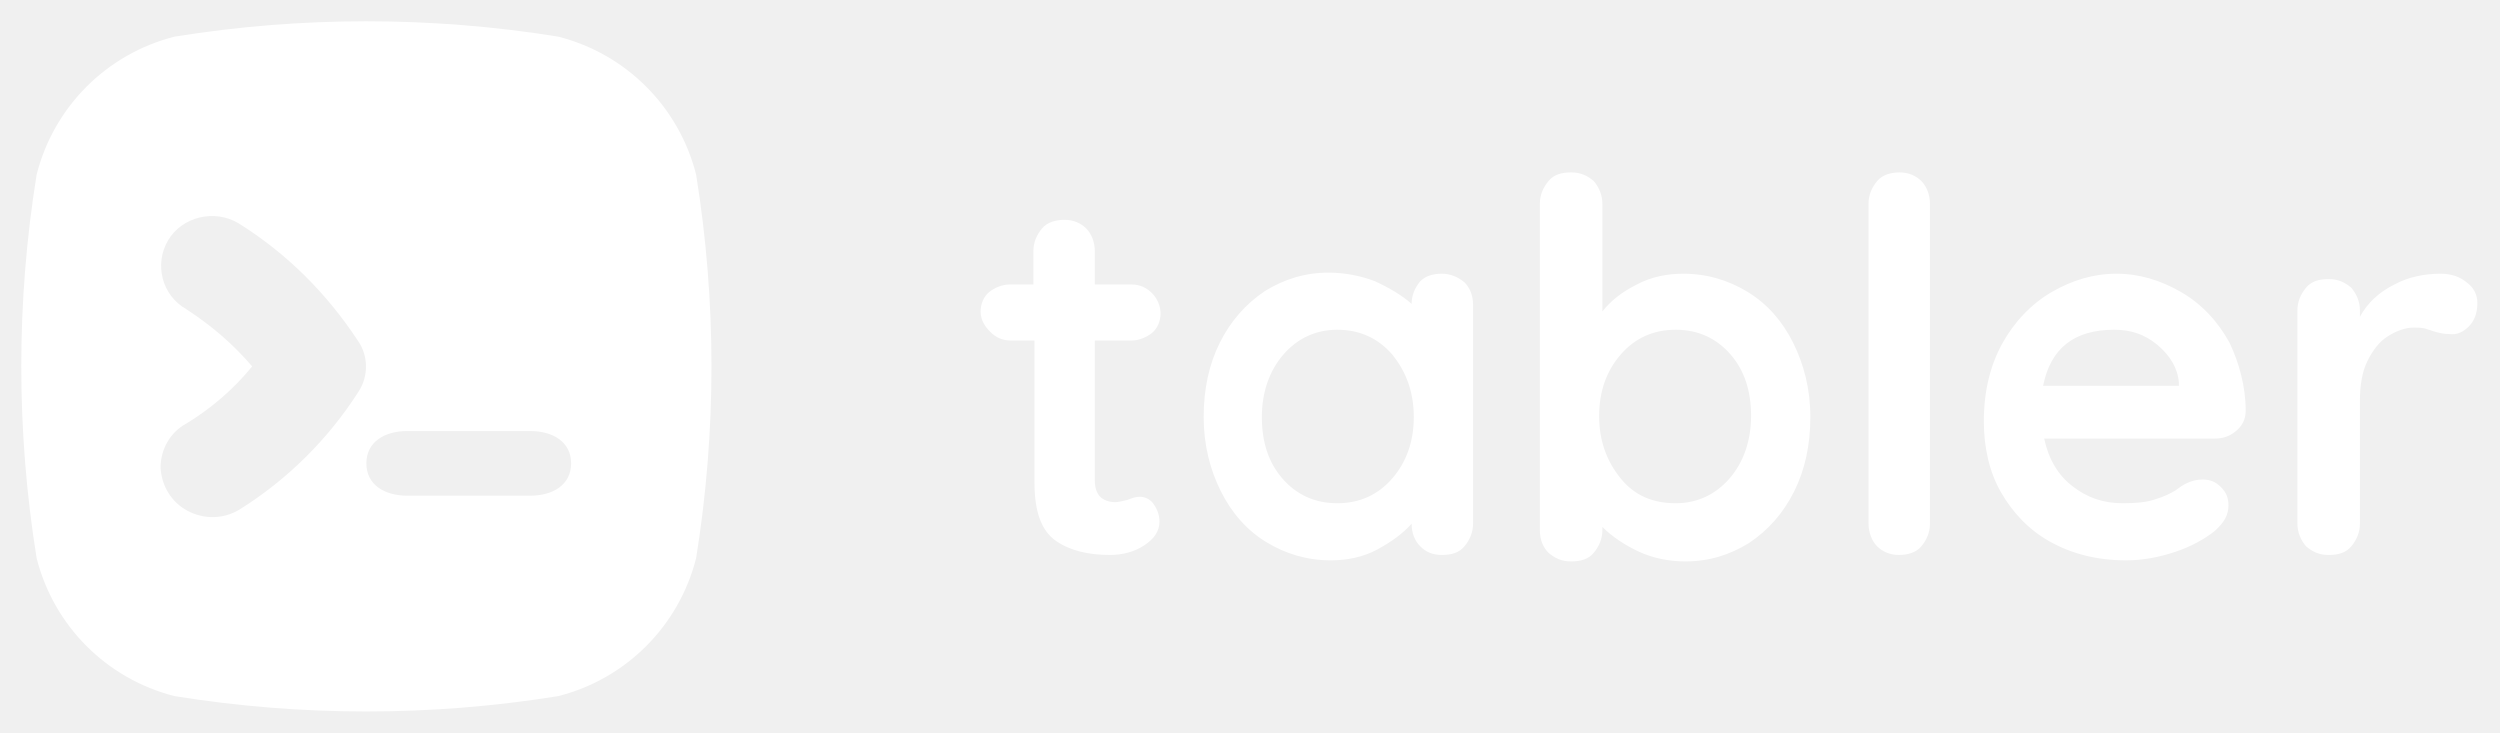
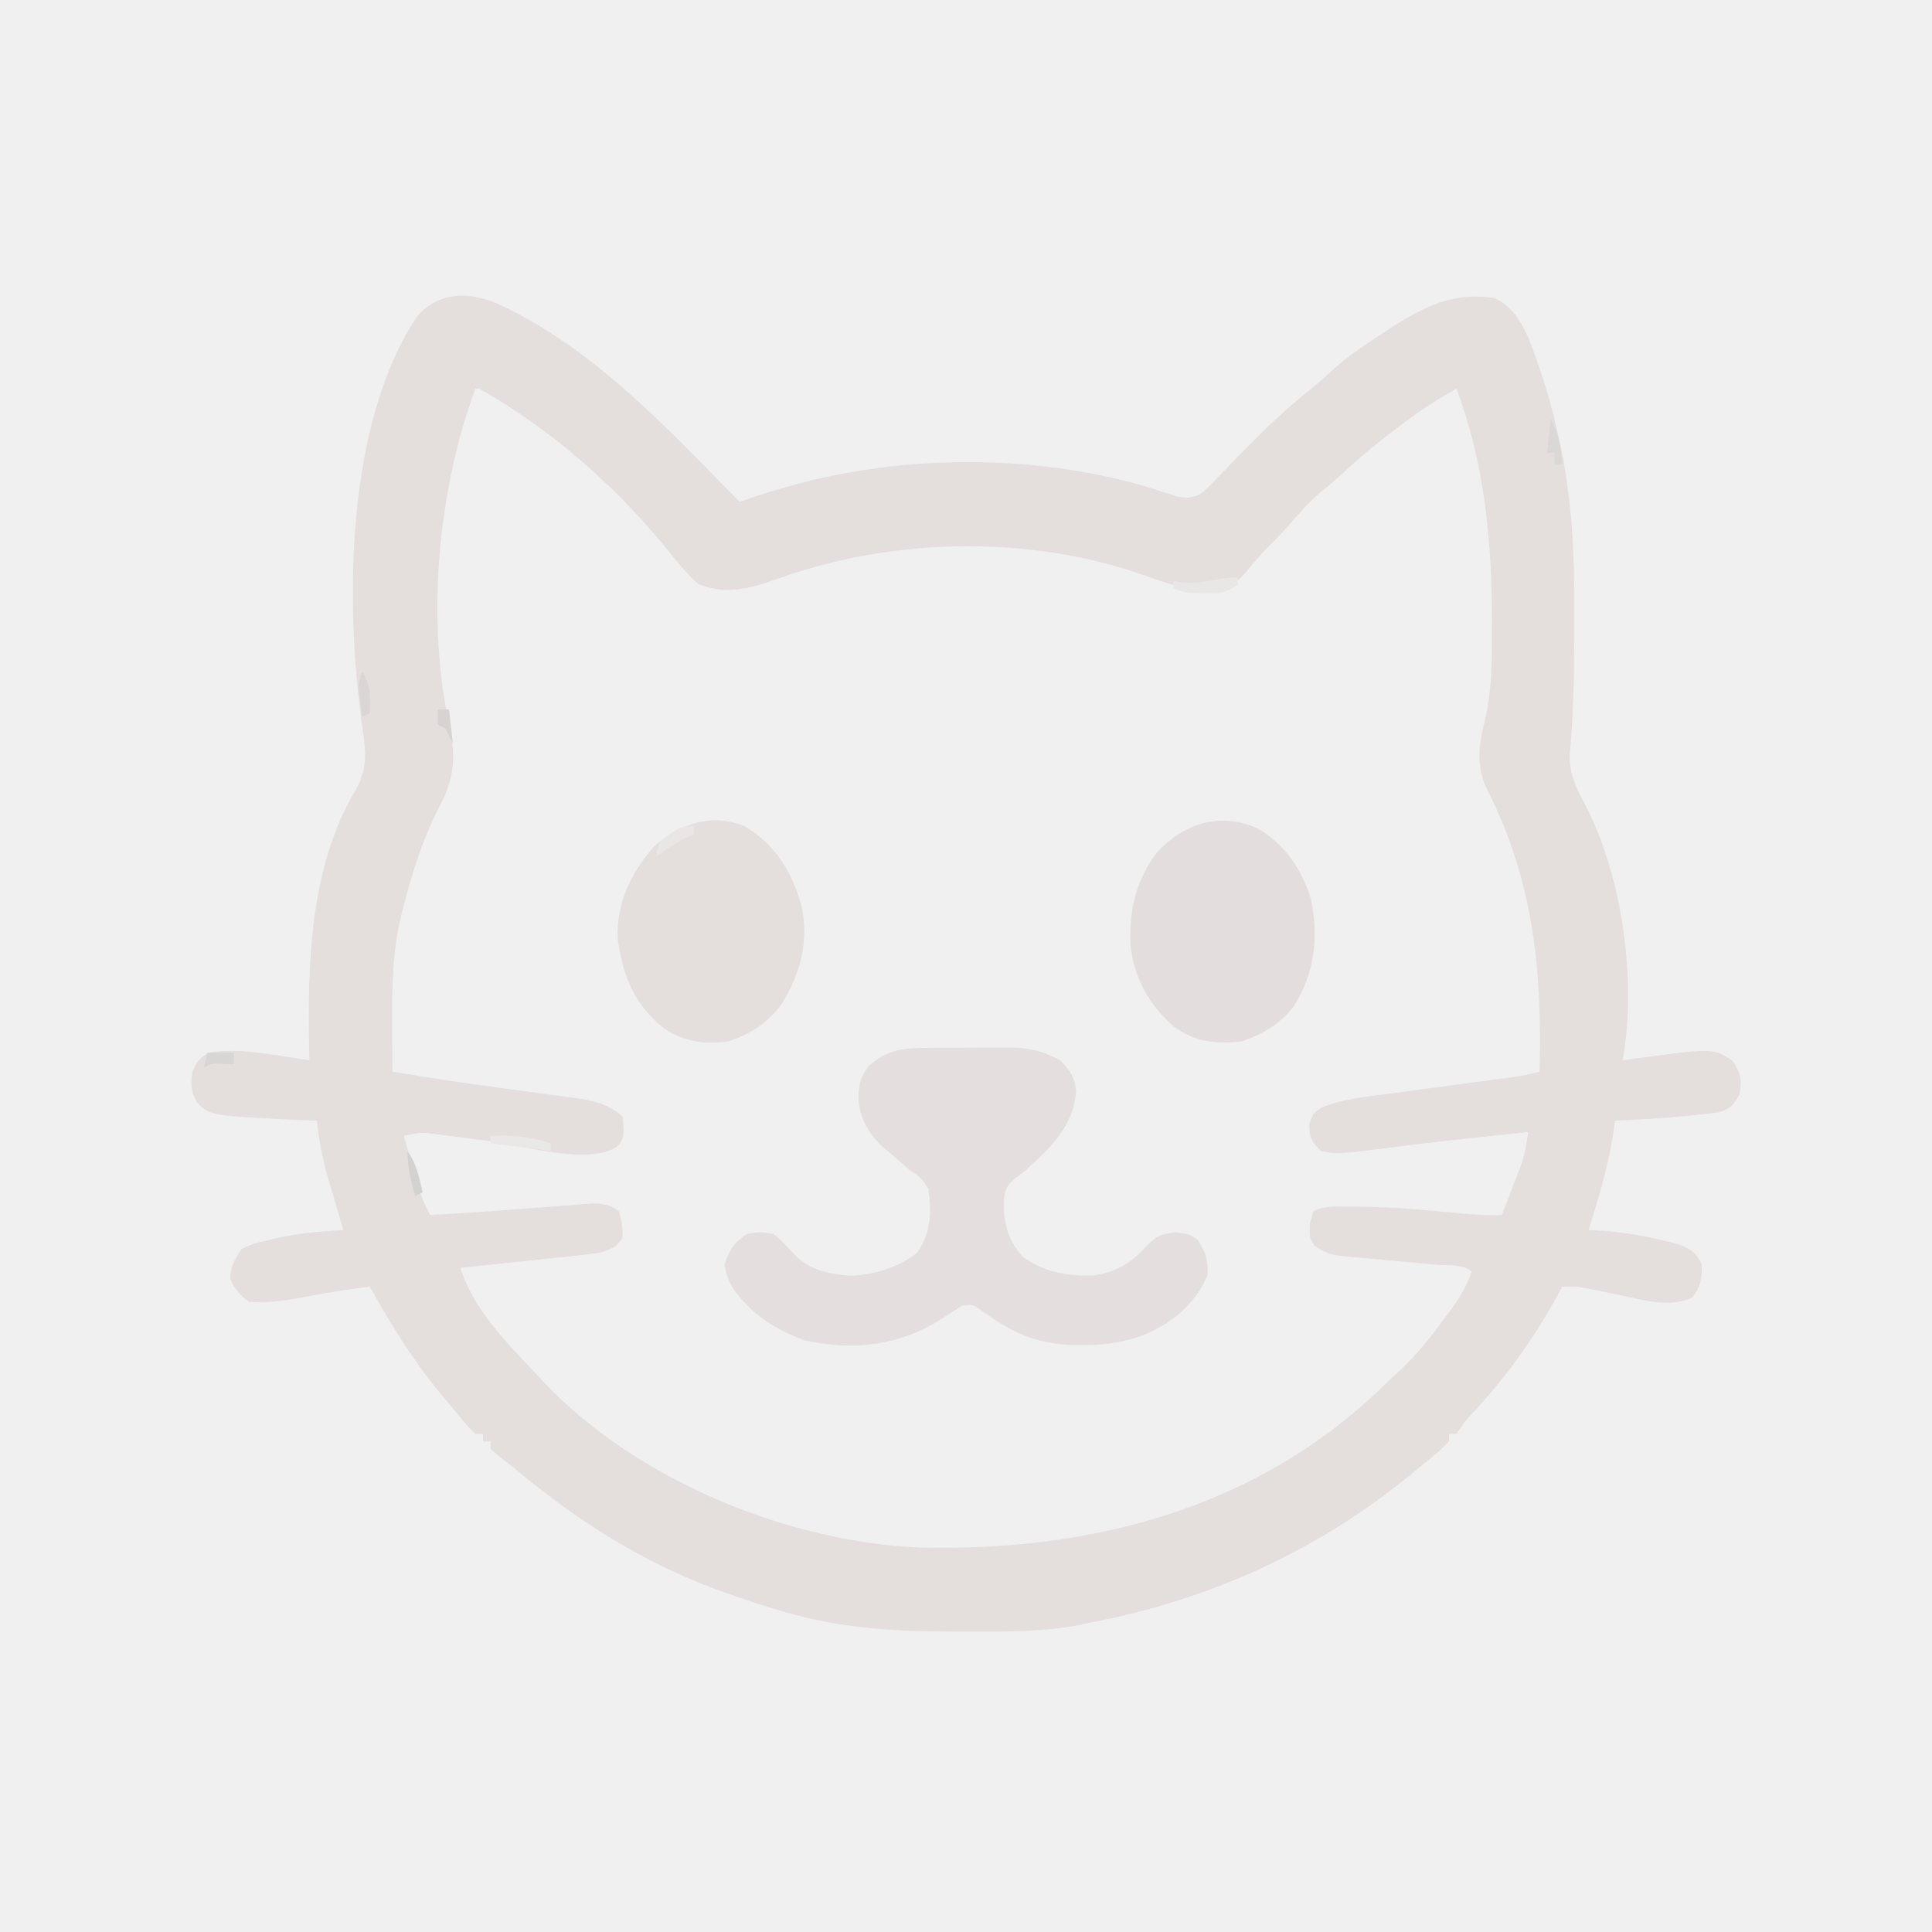
- <svg xmlns="http://www.w3.org/2000/svg" viewBox="0 0 232 68">
-   <path d="M64.6 16.2C63 9.9 58.1 5 51.8 3.4 40 1.5 28 1.5 16.2 3.4 9.9 5 5 9.9 3.4 16.2 1.5 28 1.5 40 3.4 51.8 5 58.1 9.9 63 16.2 64.6c11.8 1.9 23.8 1.9 35.6 0C58.1 63 63 58.1 64.6 51.8c1.9-11.8 1.9-23.8 0-35.6zM33.3 36.3c-2.8 4.4-6.6 8.2-11.1 11-1.5.9-3.3.9-4.8.1s-2.4-2.3-2.5-4c0-1.7.9-3.3 2.4-4.1 2.3-1.4 4.4-3.2 6.1-5.3-1.8-2.1-3.8-3.8-6.1-5.3-2.3-1.3-3-4.2-1.7-6.4s4.3-2.9 6.5-1.6c4.5 2.8 8.2 6.5 11.1 10.9 1 1.4 1 3.3.1 4.7zM49.2 46H37.8c-2.1 0-3.8-1-3.8-3s1.7-3 3.8-3h11.4c2.1 0 3.8 1 3.8 3s-1.7 3-3.8 3z" fill="#fff" />
-   <path d="M105.8 46.1c.4 0 .9.2 1.2.6s.6 1 .6 1.7c0 .9-.5 1.6-1.4 2.2s-2 .9-3.2.9c-2 0-3.7-.4-5-1.3s-2-2.6-2-5.4V31.6h-2.2c-.8 0-1.4-.3-1.9-.8s-.9-1.1-.9-1.9c0-.7.3-1.4.8-1.8s1.2-.7 1.9-.7h2.2v-3.1c0-.8.3-1.5.8-2.1s1.3-.8 2.1-.8 1.5.3 2 .8.8 1.3.8 2.1v3.1h3.4c.8 0 1.4.3 1.9.8s.8 1.2.8 1.9-.3 1.4-.8 1.8-1.2.7-1.9.7h-3.4v13c0 .7.2 1.2.5 1.5s.8.5 1.4.5c.3 0 .6-.1 1.1-.2.5-.2.8-.3 1.2-.3zm28-20.7c.8 0 1.5.3 2.1.8.5.5.8 1.2.8 2.1v20.3c0 .8-.3 1.5-.8 2.1-.5.6-1.2.8-2.1.8s-1.5-.3-2-.8-.8-1.2-.8-2.1c-.8.9-1.9 1.7-3.2 2.4-1.3.7-2.8 1-4.3 1-2.2 0-4.2-.6-6-1.7-1.8-1.1-3.2-2.7-4.2-4.7s-1.6-4.3-1.6-6.9c0-2.6.5-4.9 1.5-6.9s2.4-3.6 4.2-4.8c1.8-1.1 3.7-1.7 5.9-1.7 1.5 0 3 .3 4.3.8 1.3.6 2.5 1.3 3.4 2.1 0-.8.3-1.5.8-2.1.5-.5 1.2-.7 2-.7zm-9.7 21.3c2.1 0 3.8-.8 5.1-2.3s2-3.4 2-5.7-.7-4.2-2-5.8c-1.3-1.5-3-2.3-5.1-2.3-2 0-3.7.8-5 2.3-1.3 1.5-2 3.5-2 5.8s.6 4.2 1.9 5.7 3 2.3 5.1 2.3zm32.1-21.3c2.2 0 4.2.6 6 1.7 1.8 1.1 3.2 2.7 4.2 4.7s1.6 4.3 1.6 6.9-.5 4.9-1.5 6.9-2.4 3.6-4.2 4.8c-1.8 1.1-3.7 1.7-5.9 1.7-1.5 0-3-.3-4.3-.9s-2.5-1.4-3.4-2.3v.3c0 .8-.3 1.5-.8 2.1-.5.6-1.2.8-2.1.8s-1.5-.3-2.1-.8c-.5-.5-.8-1.2-.8-2.1V18.9c0-.8.3-1.5.8-2.1.5-.6 1.2-.8 2.1-.8s1.5.3 2.1.8c.5.6.8 1.3.8 2.1v10c.8-1 1.8-1.8 3.2-2.5 1.3-.7 2.8-1 4.3-1zm-.7 21.3c2 0 3.7-.8 5-2.3s2-3.5 2-5.8-.6-4.2-1.9-5.7-3-2.3-5.1-2.3-3.8.8-5.1 2.3-2 3.4-2 5.7.7 4.2 2 5.8c1.3 1.6 3 2.3 5.1 2.3zm23.6 1.9c0 .8-.3 1.5-.8 2.1s-1.3.8-2.1.8-1.5-.3-2-.8-.8-1.3-.8-2.1V18.9c0-.8.3-1.5.8-2.1s1.3-.8 2.1-.8 1.5.3 2 .8.8 1.3.8 2.1v29.7zm29.3-10.5c0 .8-.3 1.4-.9 1.9-.6.5-1.2.7-2 .7h-15.8c.4 1.9 1.3 3.4 2.6 4.4 1.4 1.1 2.9 1.6 4.7 1.6 1.3 0 2.3-.1 3.1-.4.7-.2 1.3-.5 1.8-.8.4-.3.7-.5.9-.6.6-.3 1.1-.4 1.6-.4.7 0 1.2.2 1.7.7s.7 1 .7 1.7c0 .9-.4 1.6-1.3 2.4-.9.7-2.1 1.4-3.6 1.9s-3 .8-4.6.8c-2.7 0-5-.6-7-1.7s-3.5-2.7-4.6-4.6-1.6-4.2-1.6-6.6c0-2.8.6-5.2 1.7-7.2s2.7-3.7 4.6-4.8 3.9-1.7 6-1.7 4.1.6 6 1.7 3.4 2.7 4.5 4.7c.9 1.9 1.5 4.1 1.5 6.3zm-12.2-7.5c-3.7 0-5.9 1.7-6.6 5.2h12.6v-.3c-.1-1.3-.8-2.5-2-3.5s-2.5-1.4-4-1.4zm30.3-5.2c1 0 1.8.3 2.4.8.7.5 1 1.2 1 1.9 0 1-.3 1.7-.8 2.2-.5.5-1.1.8-1.8.7-.5 0-1-.1-1.6-.3-.2-.1-.4-.1-.6-.2-.4-.1-.7-.1-1.1-.1-.8 0-1.6.3-2.4.8s-1.4 1.3-1.9 2.3-.7 2.3-.7 3.7v11.4c0 .8-.3 1.5-.8 2.1-.5.6-1.2.8-2.1.8s-1.5-.3-2.1-.8c-.5-.6-.8-1.3-.8-2.1V28.8c0-.8.3-1.5.8-2.1.5-.6 1.2-.8 2.1-.8s1.5.3 2.1.8c.5.6.8 1.3.8 2.1v.6c.7-1.3 1.8-2.3 3.2-3 1.3-.7 2.8-1 4.3-1z" fill-rule="evenodd" clip-rule="evenodd" fill="#fff" />
+ <svg xmlns="http://www.w3.org/2000/svg" version="1.1" width="512" height="512">
+   <path d="M0 0 C25.461 11.752 44.872 32.892 64.215 52.562 C65.378 52.164 66.54 51.766 67.738 51.355 C78.814 47.654 89.633 45.038 101.215 43.562 C102.675 43.365 102.675 43.365 104.164 43.164 C127.991 40.59 152.795 42.305 175.618 49.668 C176.428 49.927 177.239 50.186 178.074 50.453 C178.78 50.691 179.486 50.928 180.214 51.173 C182.685 51.654 183.882 51.532 186.215 50.562 C188.52 48.639 188.52 48.639 190.812 46.188 C191.697 45.284 192.582 44.38 193.494 43.449 C194.423 42.488 195.35 41.525 196.277 40.562 C202.515 34.113 208.798 28.049 215.839 22.474 C217.934 20.788 219.895 19.042 221.84 17.188 C225.828 13.662 230.205 10.782 234.652 7.875 C235.708 7.179 235.708 7.179 236.786 6.469 C245.597 0.814 253.495 -3.166 264.215 -1.438 C268.799 0.548 271.22 4.581 273.219 9.035 C276.694 17.854 279.405 26.677 281.402 35.938 C281.557 36.642 281.712 37.347 281.871 38.073 C284.833 52.577 285.518 66.949 285.421 81.71 C285.402 84.559 285.4 87.408 285.4 90.258 C285.378 100.219 285.096 110.055 284.171 119.976 C284.234 125.152 286.121 128.78 288.523 133.273 C298.241 152.17 302.002 179.82 298.215 200.562 C299.254 200.418 300.293 200.274 301.363 200.125 C322.34 197.287 322.34 197.287 327.34 200.688 C329.543 204.065 329.888 205.609 329.215 209.562 C327.647 212.366 326.777 213.387 323.676 214.355 C314.536 215.524 305.415 216.144 296.215 216.562 C296.128 217.232 296.042 217.901 295.953 218.59 C294.595 227.87 291.988 236.629 289.215 245.562 C289.907 245.588 290.599 245.614 291.312 245.641 C297.469 245.997 303.312 246.863 309.277 248.375 C310.526 248.691 311.776 249.007 313.062 249.332 C316.404 250.636 317.603 251.397 319.215 254.562 C319.15 258.279 319.014 260.61 316.59 263.5 C310.355 266.289 302.916 263.88 296.527 262.562 C294.67 262.184 292.812 261.809 290.953 261.438 C290.139 261.27 289.325 261.102 288.486 260.93 C285.94 260.456 285.94 260.456 282.215 260.562 C281.742 261.434 281.269 262.305 280.781 263.203 C274.436 274.706 267.034 284.868 258.062 294.504 C256.069 296.626 256.069 296.626 254.215 299.562 C253.555 299.562 252.895 299.562 252.215 299.562 C252.215 300.223 252.215 300.882 252.215 301.562 C249.79 304.145 246.946 306.314 244.215 308.562 C243.721 308.972 243.228 309.382 242.72 309.804 C217.686 330.473 189.039 343.465 157.215 349.562 C156.398 349.741 155.58 349.919 154.739 350.102 C144.696 352.089 134.598 351.959 124.402 351.938 C123.445 351.937 122.488 351.936 121.501 351.936 C107.088 351.898 93.204 351.344 79.215 347.562 C78.393 347.343 77.571 347.123 76.724 346.897 C71.132 345.354 65.662 343.555 60.215 341.562 C59.496 341.301 58.778 341.039 58.038 340.77 C38.526 333.524 21.701 322.9 5.723 309.641 C3.978 308.195 2.199 306.791 0.395 305.422 C-0.684 304.501 -0.684 304.501 -1.785 303.562 C-1.785 302.902 -1.785 302.243 -1.785 301.562 C-2.445 301.562 -3.105 301.562 -3.785 301.562 C-3.785 300.902 -3.785 300.243 -3.785 299.562 C-4.445 299.562 -5.105 299.562 -5.785 299.562 C-8.368 297.138 -10.535 294.293 -12.785 291.562 C-13.628 290.556 -14.471 289.549 -15.34 288.512 C-22.528 279.757 -28.271 270.443 -33.785 260.562 C-40.091 261.295 -46.286 262.339 -52.518 263.545 C-56.99 264.371 -61.215 264.854 -65.785 264.562 C-68.196 262.786 -69.393 261.347 -70.723 258.688 C-70.822 255.293 -69.604 253.39 -67.785 250.562 C-64.633 249.137 -64.633 249.137 -60.848 248.25 C-59.858 248.013 -59.858 248.013 -58.847 247.771 C-52.874 246.412 -46.899 245.844 -40.785 245.562 C-40.962 244.968 -41.138 244.374 -41.32 243.762 C-42.127 241.031 -42.925 238.297 -43.723 235.562 C-44.139 234.161 -44.139 234.161 -44.564 232.73 C-46.134 227.322 -47.263 222.172 -47.785 216.562 C-48.945 216.514 -50.105 216.465 -51.301 216.414 C-76.169 215.27 -76.169 215.27 -79.574 211.672 C-81.263 208.73 -81.263 206.906 -80.785 203.562 C-79.473 200.688 -79.473 200.688 -76.785 198.562 C-68.143 197.041 -58.409 199.351 -49.785 200.562 C-49.801 199.915 -49.817 199.268 -49.833 198.601 C-50.321 175.257 -49.791 149.105 -37.285 128.5 C-34.306 122.859 -34.852 118.429 -35.757 112.365 C-40.36 79.575 -40.249 31.886 -21.223 3.375 C-15.572 -3.145 -7.698 -3.198 0 0 Z M-5.785 22.562 C-15.933 49.76 -18.934 84.73 -12.441 112.984 C-10.967 121.021 -11.598 126.397 -15.473 133.562 C-19.734 141.99 -22.444 150.436 -24.785 159.562 C-25.137 160.906 -25.137 160.906 -25.496 162.277 C-27.846 171.967 -27.923 181.767 -27.848 191.688 C-27.843 192.835 -27.839 193.982 -27.834 195.164 C-27.822 197.964 -27.806 200.763 -27.785 203.562 C-25.348 203.963 -22.911 204.358 -20.473 204.75 C-19.666 204.88 -18.86 205.01 -18.029 205.145 C-12.009 206.098 -5.981 206.954 0.059 207.77 C1.631 207.985 3.204 208.2 4.776 208.415 C7.145 208.74 9.514 209.061 11.884 209.37 C14.138 209.664 16.389 209.972 18.641 210.281 C19.315 210.366 19.989 210.45 20.684 210.537 C25.183 211.172 29.89 212.238 33.215 215.562 C33.682 220.933 33.682 220.933 31.973 223.236 C24.843 228.616 6.629 223.109 -1.785 222 C-5.493 221.512 -9.201 221.033 -12.91 220.559 C-13.757 220.444 -14.604 220.33 -15.476 220.212 C-20.185 219.602 -20.185 219.602 -24.785 220.562 C-23.998 223.314 -23.206 226.064 -22.41 228.812 C-22.188 229.59 -21.967 230.367 -21.738 231.168 C-21.519 231.922 -21.3 232.676 -21.074 233.453 C-20.875 234.144 -20.676 234.836 -20.471 235.548 C-19.749 237.667 -18.829 239.584 -17.785 241.562 C-15.743 241.439 -13.702 241.313 -11.66 241.188 C-10.983 241.147 -10.306 241.107 -9.608 241.065 C-4.463 240.751 0.676 240.377 5.816 239.98 C7.851 239.829 9.886 239.678 11.921 239.529 C13.281 239.426 14.642 239.32 16.002 239.21 C17.942 239.052 19.883 238.911 21.824 238.77 C22.958 238.682 24.092 238.594 25.261 238.503 C28.274 238.564 29.803 238.777 32.215 240.562 C33.152 244 33.152 244 33.215 247.562 C31.45 250.21 30.284 250.539 27.215 251.562 C24.419 251.922 21.631 252.244 18.828 252.535 C18.011 252.623 17.194 252.71 16.352 252.8 C13.744 253.078 11.136 253.352 8.527 253.625 C6.758 253.813 4.99 254.001 3.221 254.189 C-1.114 254.651 -5.45 255.108 -9.785 255.562 C-6.313 266.638 2.365 275.244 10.215 283.562 C10.888 284.3 11.561 285.037 12.254 285.797 C36.807 311.73 76.841 328.233 112.234 329.687 C156.712 330.721 199.968 319.701 233.097 288.519 C234.473 287.203 235.844 285.883 237.215 284.562 C237.92 283.921 238.625 283.279 239.352 282.617 C243.813 278.436 247.461 273.775 251.09 268.875 C251.567 268.233 252.044 267.59 252.535 266.929 C254.953 263.588 256.9 260.516 258.215 256.562 C256.13 254.478 251.83 254.978 248.945 254.73 C247.235 254.57 245.525 254.41 243.814 254.248 C241.109 253.996 238.404 253.75 235.697 253.518 C233.091 253.293 230.487 253.045 227.883 252.793 C226.672 252.697 226.672 252.697 225.436 252.6 C221.767 252.229 219.704 251.917 216.665 249.716 C215.215 247.562 215.215 247.562 215.34 243.875 C215.773 242.235 215.773 242.235 216.215 240.562 C219.42 238.96 222.884 239.372 226.402 239.375 C227.645 239.374 227.645 239.374 228.913 239.373 C237.743 239.445 246.484 240.263 255.266 241.125 C258.931 241.477 262.528 241.661 266.215 241.562 C267.201 239.023 268.179 236.481 269.152 233.938 C269.43 233.225 269.708 232.512 269.994 231.777 C270.262 231.075 270.529 230.372 270.805 229.648 C271.051 229.01 271.297 228.371 271.551 227.712 C272.38 225.027 272.798 222.338 273.215 219.562 C268.881 220.018 264.548 220.477 260.215 220.938 C258.933 221.073 257.651 221.209 256.33 221.349 C249.591 222.069 242.869 222.844 236.152 223.75 C222.432 225.472 222.432 225.472 218.215 224.562 C215.755 222.044 215.225 221.074 215.152 217.5 C216.215 214.562 216.215 214.562 218.57 212.991 C223.509 211.056 228.356 210.445 233.598 209.773 C234.689 209.625 235.781 209.476 236.906 209.323 C240.383 208.851 243.861 208.394 247.34 207.938 C250.825 207.471 254.31 207.002 257.795 206.531 C259.96 206.239 262.126 205.951 264.292 205.666 C265.764 205.471 265.764 205.471 267.266 205.271 C268.127 205.158 268.989 205.045 269.876 204.928 C272.036 204.591 274.106 204.131 276.215 203.562 C276.916 176.638 274.642 152.967 262.215 128.562 C259.333 122.449 260.085 117.028 261.709 110.61 C263.693 102.187 263.61 93.726 263.59 85.125 C263.59 83.906 263.59 83.906 263.589 82.662 C263.536 62.098 261.461 41.954 254.215 22.562 C248.958 25.433 244.175 28.637 239.402 32.25 C238.704 32.776 238.005 33.302 237.286 33.844 C232.384 37.575 227.759 41.479 223.25 45.68 C221.556 47.247 219.838 48.697 218.027 50.125 C214.988 52.759 212.471 55.602 209.867 58.656 C207.767 61.08 205.482 63.295 203.215 65.562 C201.413 67.625 199.631 69.701 197.863 71.793 C194.98 74.888 192.777 75.908 188.652 76.062 C182.337 75.971 176.99 73.998 171.111 71.917 C140.986 61.327 104.96 62.029 75.004 72.707 C67.53 75.371 60.757 77.509 53.152 74.25 C50.587 71.903 48.617 69.647 46.465 66.938 C32.427 49.32 14.897 33.654 -4.785 22.562 C-5.115 22.562 -5.445 22.562 -5.785 22.562 Z " fill="#E4DEDD" transform="translate(131.7852,80.4375)" />
+   <path d="M0 0 C0.775 -0.004 1.551 -0.009 2.35 -0.013 C3.985 -0.019 5.621 -0.019 7.256 -0.015 C9.743 -0.012 12.228 -0.035 14.715 -0.061 C16.31 -0.063 17.905 -0.064 19.5 -0.062 C20.236 -0.072 20.971 -0.081 21.729 -0.09 C26.82 -0.045 30.356 0.929 34.883 3.301 C37.399 5.943 38.774 7.782 39.039 11.48 C38.412 20.786 32.413 26.263 25.883 32.301 C24.913 33.043 23.944 33.786 22.945 34.551 C20.566 36.57 20.38 37.304 19.883 40.301 C19.829 46.237 20.8 50.799 24.883 55.301 C30.537 59.461 36.969 60.547 43.883 60.301 C50.05 59.224 53.727 57.05 57.883 52.301 C60.528 49.743 61.648 49.33 65.383 48.863 C68.883 49.301 68.883 49.301 71.258 50.863 C73.53 54.272 74.018 56.171 73.883 60.301 C70.56 67.99 64.545 72.958 56.916 76.115 C51.358 78.16 46.346 78.814 40.445 78.738 C39.613 78.731 38.78 78.723 37.922 78.715 C28.168 78.454 21.588 75.188 13.793 69.473 C11.83 68.039 11.83 68.039 8.883 68.301 C7.137 69.345 5.434 70.46 3.758 71.613 C-7.499 78.844 -19.289 80.343 -32.445 77.609 C-40.329 74.978 -47.533 70.354 -52.117 63.301 C-53.555 60.363 -53.555 60.363 -54.117 57.301 C-52.652 53.291 -51.693 51.685 -48.117 49.301 C-44.867 48.738 -44.867 48.738 -41.117 49.301 C-39.14 50.905 -37.505 52.668 -35.789 54.547 C-31.609 58.932 -26.598 59.932 -20.777 60.371 C-14.69 60.21 -7.863 58.184 -3.117 54.301 C0.604 49.169 0.843 43.413 -0.117 37.301 C-1.944 34.469 -1.944 34.469 -5.117 32.301 C-6.84 30.839 -8.547 29.358 -10.242 27.863 C-11.09 27.143 -11.939 26.422 -12.812 25.68 C-16.411 21.965 -18.541 18.026 -18.617 12.801 C-18.5 9.485 -17.969 7.494 -15.93 4.863 C-10.976 0.35 -6.514 -0.008 0 0 Z " fill="#E4DFDE" transform="translate(246.1172,277.6992)" />
+   <path d="M0 0 C8.19 4.95 12.676 12.435 15.039 21.562 C16.809 30.634 14.607 38.925 9.82 46.777 C6.128 51.992 1.519 54.961 -4.492 56.965 C-10.903 57.775 -15.889 57.107 -21.387 53.633 C-29.299 47.365 -32.488 39.663 -33.77 29.84 C-34.248 20.345 -30.257 12.357 -24.242 5.34 C-17.259 -0.691 -8.994 -3.736 0 0 Z " fill="#E4DEDD" transform="translate(197.4922,219.0352)" />
+   <path d="M0 0 C7.24 4.258 11.552 10.604 14.094 18.504 C16.321 28.672 15.155 38.446 9.562 47.25 C6.045 51.847 1.183 54.689 -4.25 56.5 C-11.101 57.242 -16.624 56.64 -22.25 52.5 C-28.819 46.67 -32.579 39.894 -33.664 31.172 C-34.053 21.876 -32.3 13.793 -26.57 6.305 C-19.378 -1.336 -10.001 -4.378 0 0 Z " fill="#E3DEDD" transform="translate(333.25,219.5)" />
+   <path d="M0 0 C5.778 -0.236 10.513 0.132 16 2 C16 2.66 16 3.32 16 4 C10.72 3.34 5.44 2.68 0 2 C0 1.34 0 0.68 0 0 Z " fill="#EAE7E7" transform="translate(130,301)" />
+   <path d="M0 0 C0 0.66 0 1.32 0 2 C-3.37 4.247 -4.561 4.246 -8.5 4.188 C-9.939 4.178 -9.939 4.178 -11.406 4.168 C-14 4 -14 4 -17 3 C-17 2.34 -17 1.68 -17 1 C-16.336 1.095 -15.672 1.191 -14.988 1.289 C-9.247 2.01 -5.227 0 0 0 Z " fill="#E9E7E6" transform="translate(328,153)" />
+   <path d="M0 0 C0 0.66 0 1.32 0 2 C-1.361 2.65 -1.361 2.65 -2.75 3.312 C-5.432 4.705 -7.661 6.111 -10 8 C-9.875 6.25 -9.875 6.25 -9 4 C-3.889 0 -3.889 0 0 0 Z " fill="#EAE6E5" transform="translate(184,219)" />
+   <path d="M0 0 C2.199 4.398 2.519 7.186 3 12 C2.34 12 1.68 12 1 12 C1 11.01 1 10.02 1 9 C0.34 9 -0.32 9 -1 9 C-0.67 6.03 -0.34 3.06 0 0 Z " fill="#DAD7D7" transform="translate(411,111)" />
+   <path d="M0 0 C2.31 0 4.62 0 7 0 C7 0.99 7 1.98 7 3 C6.051 2.979 5.103 2.959 4.125 2.938 C1.093 2.774 1.093 2.774 -1 4 C-0.67 2.68 -0.34 1.36 0 0 Z " fill="#D8D5D5" transform="translate(55,279)" />
+   <path d="M0 0 C2.326 3.634 2.163 6.771 2 11 C1.01 11.495 1.01 11.495 0 12 C-0.196 10.564 -0.381 9.126 -0.562 7.688 C-0.667 6.887 -0.771 6.086 -0.879 5.262 C-1 3 -1 3 0 0 Z " fill="#DAD6D6" transform="translate(96,178)" />
+   <path d="M0 0 C2.458 3.687 3.012 6.697 4 11 C3.01 11.495 3.01 11.495 2 12 C0.862 7.734 0 4.435 0 0 Z " fill="#D4D2D1" transform="translate(108,305)" />
+   <path d="M0 0 C0.99 0 1.98 0 3 0 C3.33 2.97 3.66 5.94 4 9 C3.34 7.68 2.68 6.36 2 5 C1.34 4.67 0.68 4.34 0 4 C0 2.68 0 1.36 0 0 Z " fill="#D7D3D3" transform="translate(116,188)" />
</svg>
